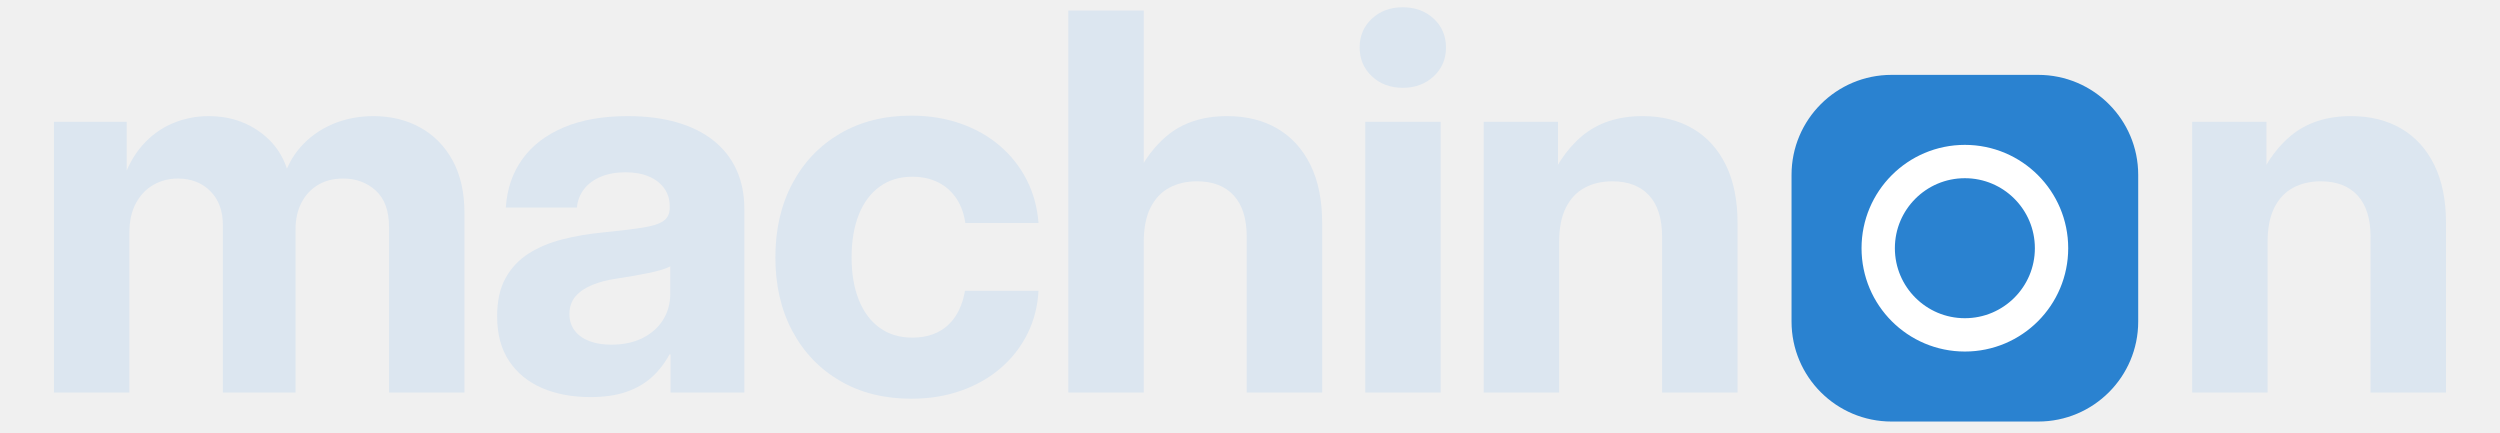
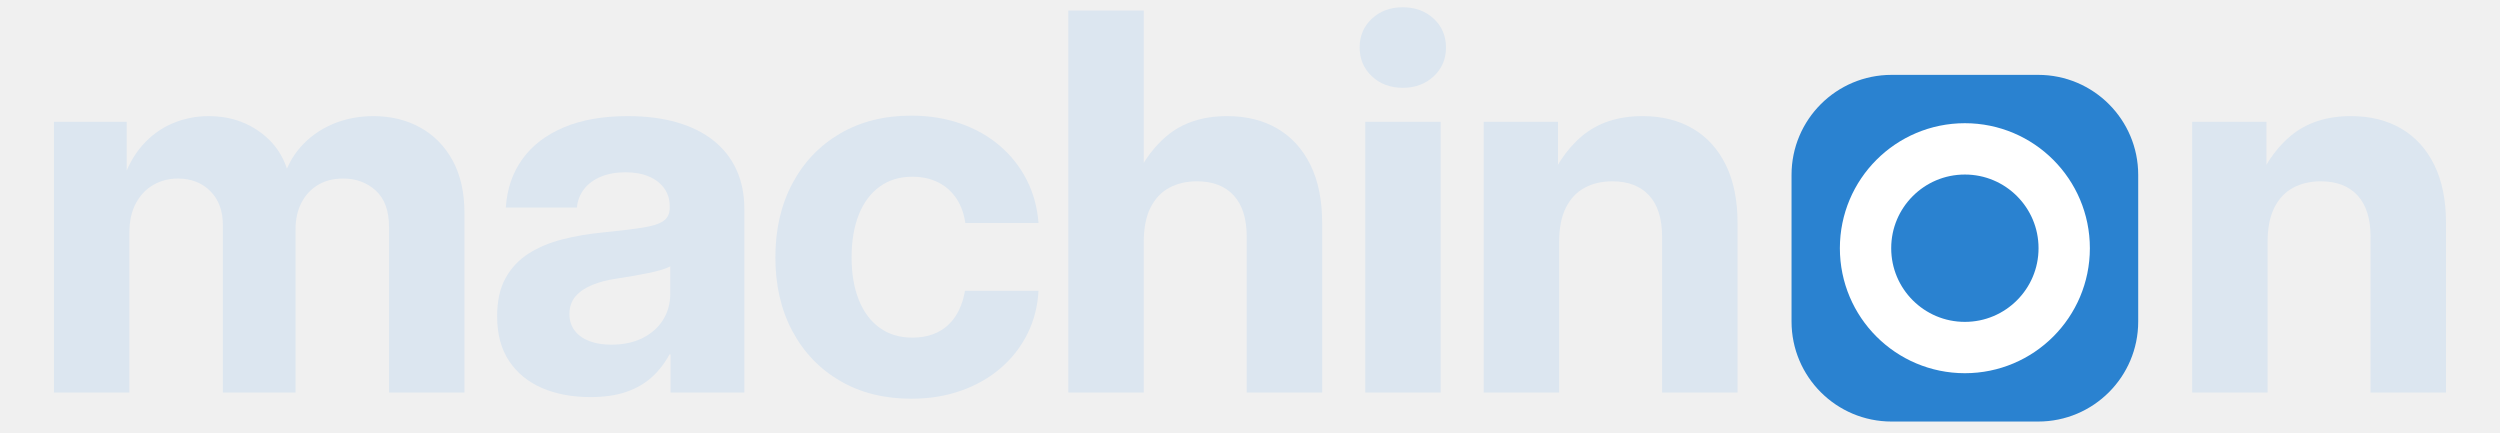
<svg xmlns="http://www.w3.org/2000/svg" viewBox="-106 -41 9750 1685" role="img" aria-label="Machinon">
  <g transform="matrix(1 0 0 -1 0 1490)" fill="#dce6f0">
    <path transform="translate(0,0)" d="M104.401 0V1056H388.116V818.401H370.356Q398.116 906.2 448.886 963.83Q499.656 1021.46 566.816 1049.81Q633.976 1078.16 708.136 1078.16Q828.896 1078.16 918.096 1008.47Q1007.296 938.78 1026.136 818.401H994.916Q1014.676 899.06 1065.836 957.15Q1116.996 1015.24 1190.656 1046.7Q1264.315 1078.16 1350.414 1078.16Q1452.054 1078.16 1532.412 1034.0Q1612.771 989.84 1659.083 905.38Q1705.395 820.92 1705.395 699.56V0H1411.2V645.562Q1411.2 740.636 1359.577 787.66Q1307.954 834.683 1232.418 834.683Q1175.546 834.683 1134.009 809.687Q1092.473 784.69 1069.535 740.128Q1046.596 695.566 1046.596 636.361V0H763.2V653.842Q763.2 736.423 714.28 785.553Q665.359 834.683 587.337 834.683Q535.431 834.683 492.484 810.163Q449.537 785.643 424.066 738.517Q398.596 691.391 398.596 623.481V0Z" />
    <path transform="translate(1769,0)" d="M427.481 -17.62Q321.941 -17.62 240.021 17.3Q158.101 52.22 110.951 122.37Q63.801 192.52 63.801 297.52Q63.801 387.44 96.871 446.87Q129.941 506.3 187.281 542.58Q244.621 578.86 319.311 597.75Q394.001 616.64 476.241 624.48Q572.921 634.16 630.111 643.05Q687.301 651.94 712.071 669.02Q736.841 686.1 736.841 720.16V726.92Q736.841 766.021 716.091 795.671Q695.341 825.322 656.88 842.182Q618.419 859.043 564.399 859.043Q509.758 859.043 468.377 841.832Q426.997 824.622 402.946 793.692Q378.896 762.761 374.896 721.641H97.68Q104.84 831.06 162.54 910.88Q220.24 990.7 324.15 1034.43Q428.059 1078.16 573.038 1078.16Q681.238 1078.16 765.997 1053.43Q850.757 1028.7 909.197 981.62Q967.636 934.54 997.796 867.57Q1027.956 800.6 1027.956 716.12V0H740.081V148.92H736.081Q708.441 97.421 667.122 60.001Q625.802 22.581 567.082 2.48Q508.361 -17.62 427.481 -17.62ZM508.719 186.758Q579.78 186.758 631.55 212.918Q683.321 239.079 711.161 283.959Q739.001 328.84 739.001 385.961V492.042Q726.301 485.202 705.201 478.821Q684.101 472.441 656.13 466.561Q628.16 460.681 595.269 455.031Q562.379 449.381 526.559 443.921Q476.358 436.461 435.358 419.931Q394.357 403.401 370.077 375.731Q345.796 348.06 345.796 305.88Q345.796 268.759 366.087 241.899Q386.377 215.038 422.957 200.898Q459.538 186.758 508.719 186.758Z" />
    <path transform="translate(2860,0)" d="M587.919 -24Q429.499 -24 310.09 45.69Q190.68 115.38 124.32 239.65Q57.961 363.92 57.961 527.08Q57.961 690.7 124.32 815.43Q190.68 940.16 310.09 1010.08Q429.499 1080 587.919 1080Q691.958 1080 779.798 1049.26Q867.637 1018.52 933.157 962.541Q998.677 906.561 1037.837 830.111Q1076.997 753.662 1084.217 661.242H798.821Q793.061 701.762 776.731 734.823Q760.401 767.883 734.001 791.793Q707.6 815.703 672.13 828.733Q636.659 841.763 592.239 841.763Q518.078 841.763 464.937 803.333Q411.796 764.903 383.516 694.342Q355.235 623.781 355.235 527.08Q355.235 431.379 383.516 361.008Q411.796 290.637 464.977 252.437Q518.158 214.237 592.239 214.237Q636.659 214.237 671.67 227.077Q706.68 239.917 732.16 263.827Q757.641 287.737 773.971 321.567Q790.301 355.398 797.441 396.918H1084.217Q1079.157 305.418 1040.807 228.699Q1002.457 151.979 936.437 95.229Q870.417 38.48 781.768 7.24Q693.118 -24 587.919 -24Z" />
    <path transform="translate(3956,0)" d="M398.596 586.681V0H104.401V1490H398.596V781.101H343.896Q394.276 921.401 487.046 999.78Q579.816 1078.16 723.715 1078.16Q836.655 1078.16 919.795 1029.5Q1002.935 980.84 1048.686 887.84Q1094.436 794.84 1094.436 661.4V0H800.241V607.281Q800.241 713.503 749.59 768.693Q698.94 823.884 605.859 823.884Q545.058 823.884 498.257 798.824Q451.457 773.763 425.026 721.303Q398.596 668.842 398.596 586.681Z" />
    <path transform="translate(5114,0)" d="M104.401 0V1056H398.596V0ZM250.958 1188.563Q178.119 1188.563 130.35 1233.509Q82.581 1278.455 82.581 1346.023Q82.581 1413.581 130.35 1458.11Q178.119 1502.64 250.492 1502.64Q323.643 1502.64 371.49 1458.168Q419.336 1413.696 419.336 1345.566Q419.336 1278.162 371.426 1233.363Q323.516 1188.563 250.958 1188.563Z" />
    <path transform="translate(5576,0)" d="M398.596 586.681V0H104.401V1056H394.056V781.101H343.896Q394.276 921.401 487.046 999.78Q579.816 1078.16 723.715 1078.16Q836.655 1078.16 919.795 1029.5Q1002.935 980.84 1048.686 887.84Q1094.436 794.84 1094.436 661.4V0H800.241V607.281Q800.241 713.503 749.59 768.693Q698.94 823.884 605.859 823.884Q545.058 823.884 498.257 798.824Q451.457 773.763 425.026 721.303Q398.596 668.842 398.596 586.681Z" />
    <path transform="translate(8339,0)" d="M398.596 586.681V0H104.401V1056H394.056V781.101H343.896Q394.276 921.401 487.046 999.78Q579.816 1078.16 723.715 1078.16Q836.655 1078.16 919.795 1029.5Q1002.935 980.84 1048.686 887.84Q1094.436 794.84 1094.436 661.4V0H800.241V607.281Q800.241 713.503 749.59 768.693Q698.94 823.884 605.859 823.884Q545.058 823.884 498.257 798.824Q451.457 773.763 425.026 721.303Q398.596 668.842 398.596 586.681Z" />
  </g>
  <rect x="6881.0" y="251.0" width="1352.0" height="1352.0" rx="390.0" fill="#2a82d0" />
-   <circle cx="7557.0" cy="927.0" r="338.0" fill="none" stroke="#ffffff" stroke-width="130.0" />
+   <circle cx="7557.0" cy="927.0" r="387.4" fill="none" stroke="#ffffff" stroke-width="200.2" />
</svg>
